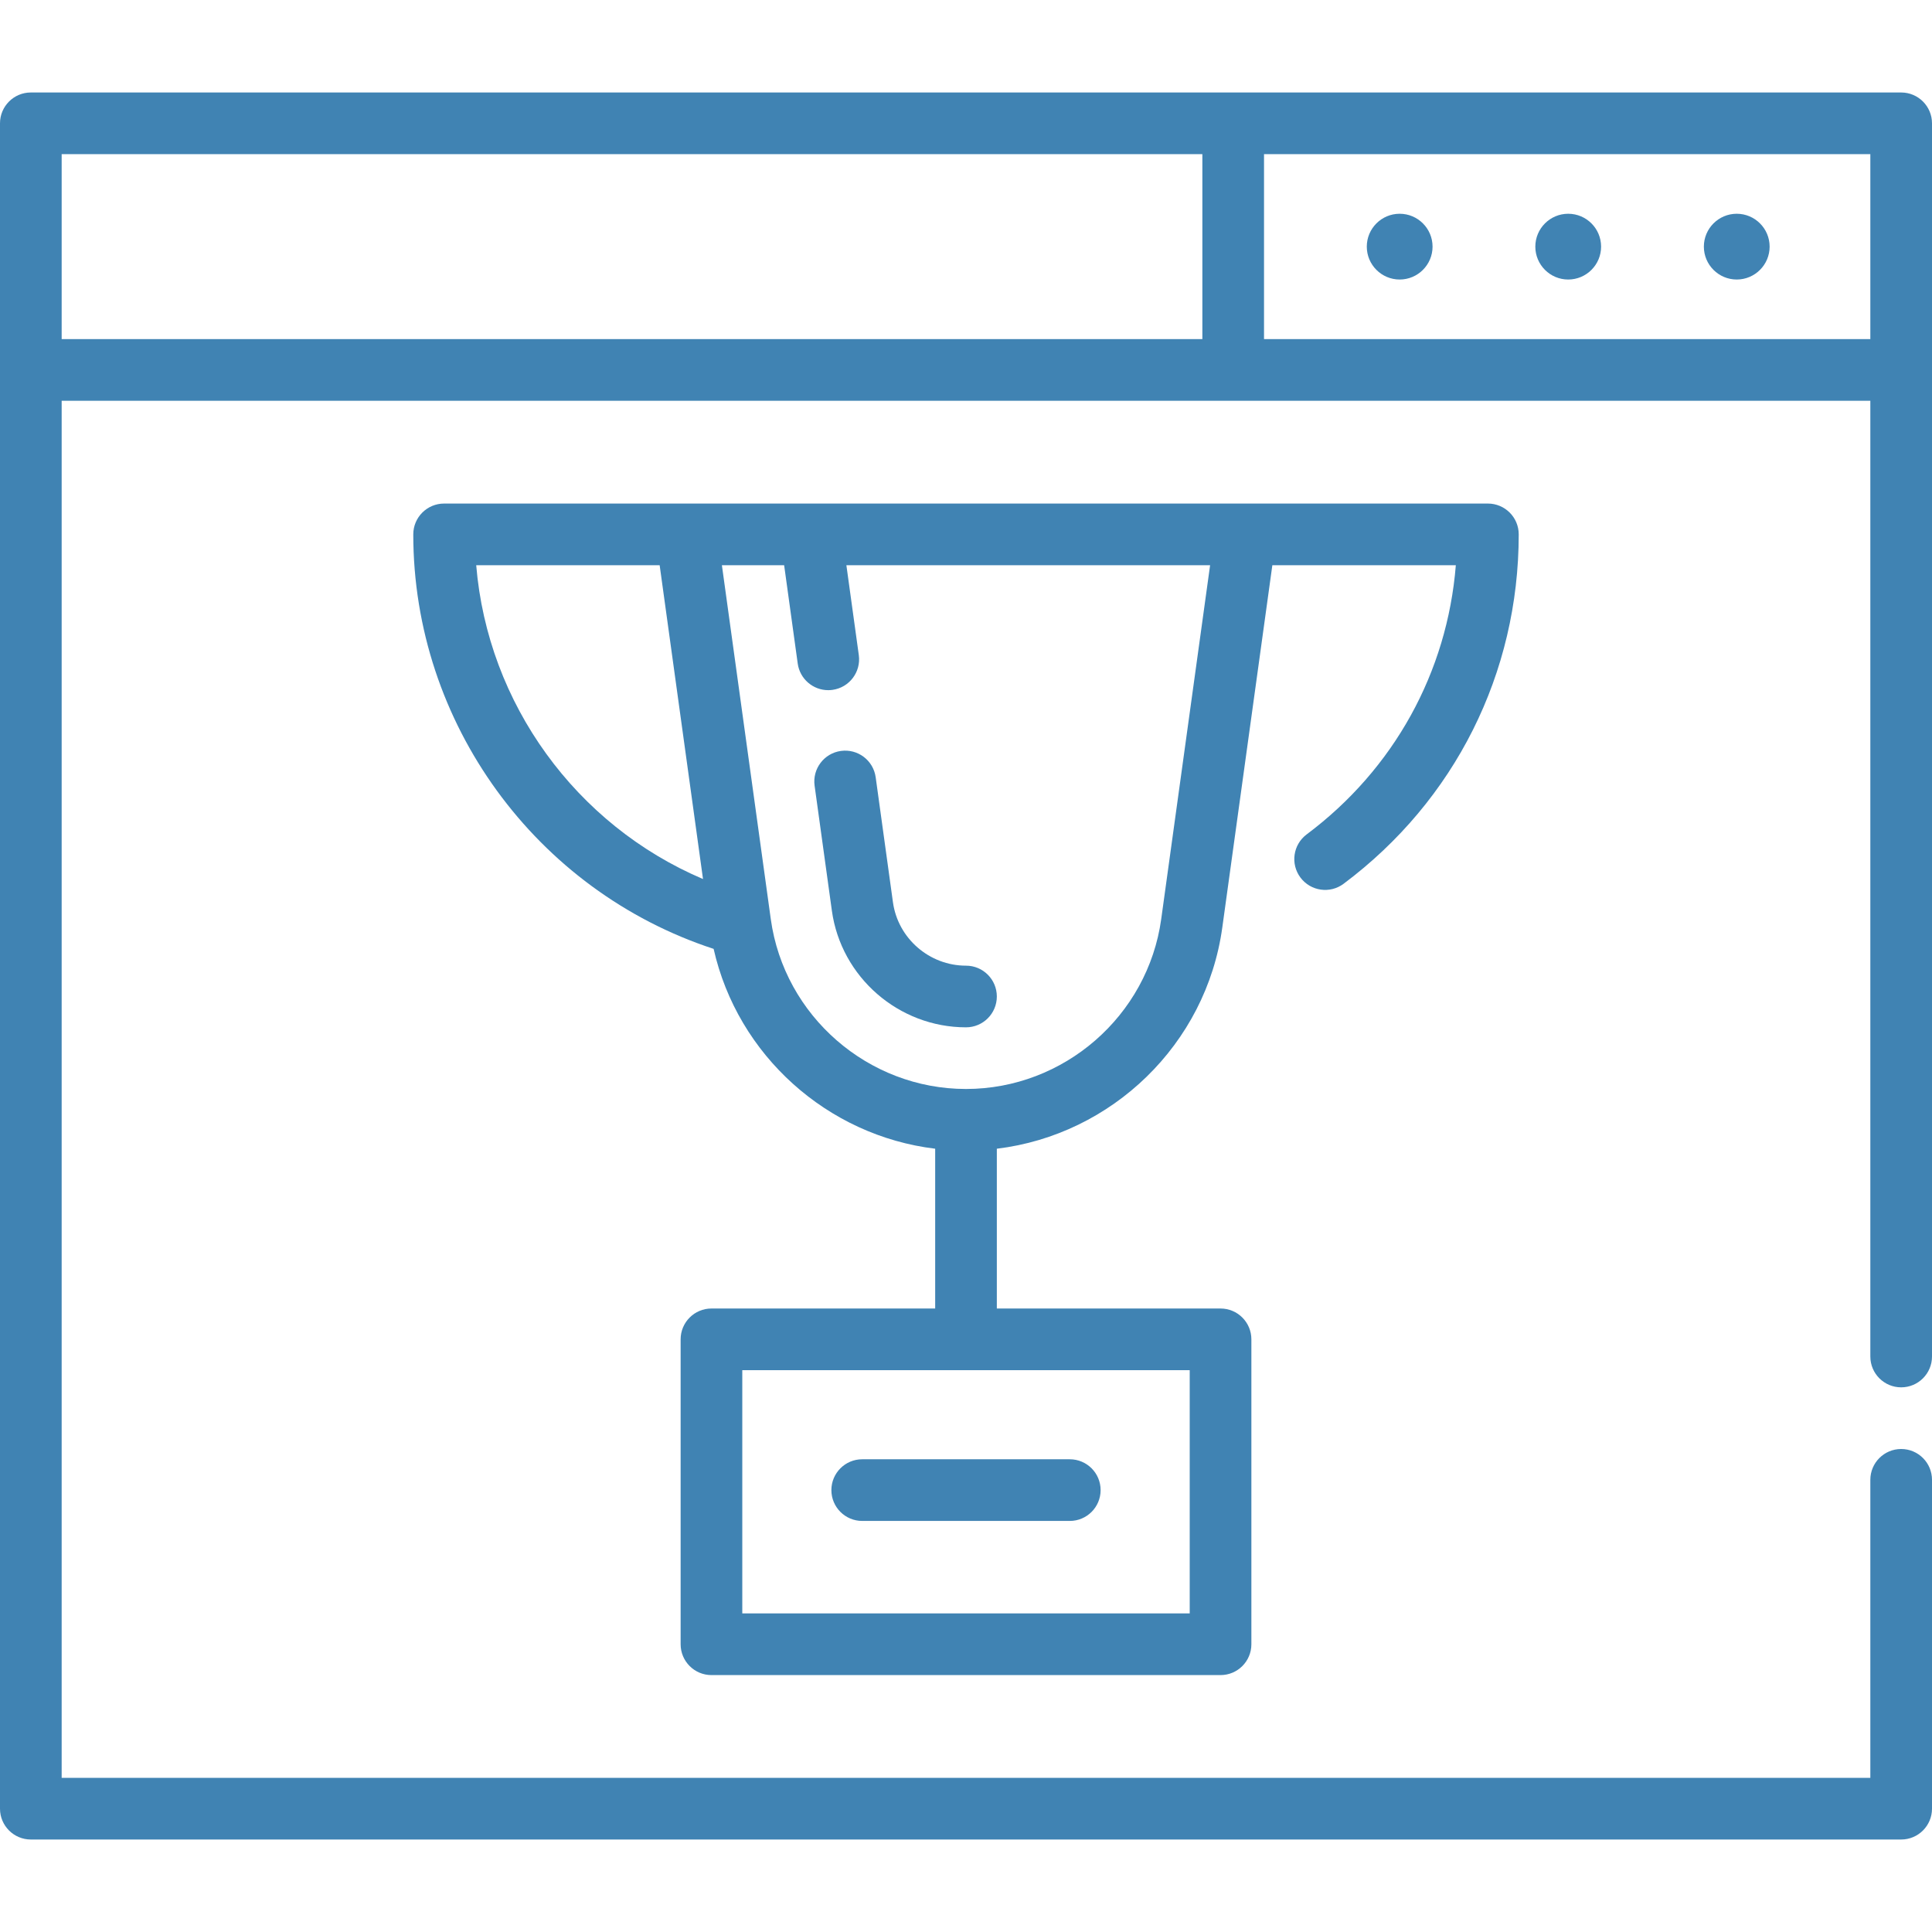
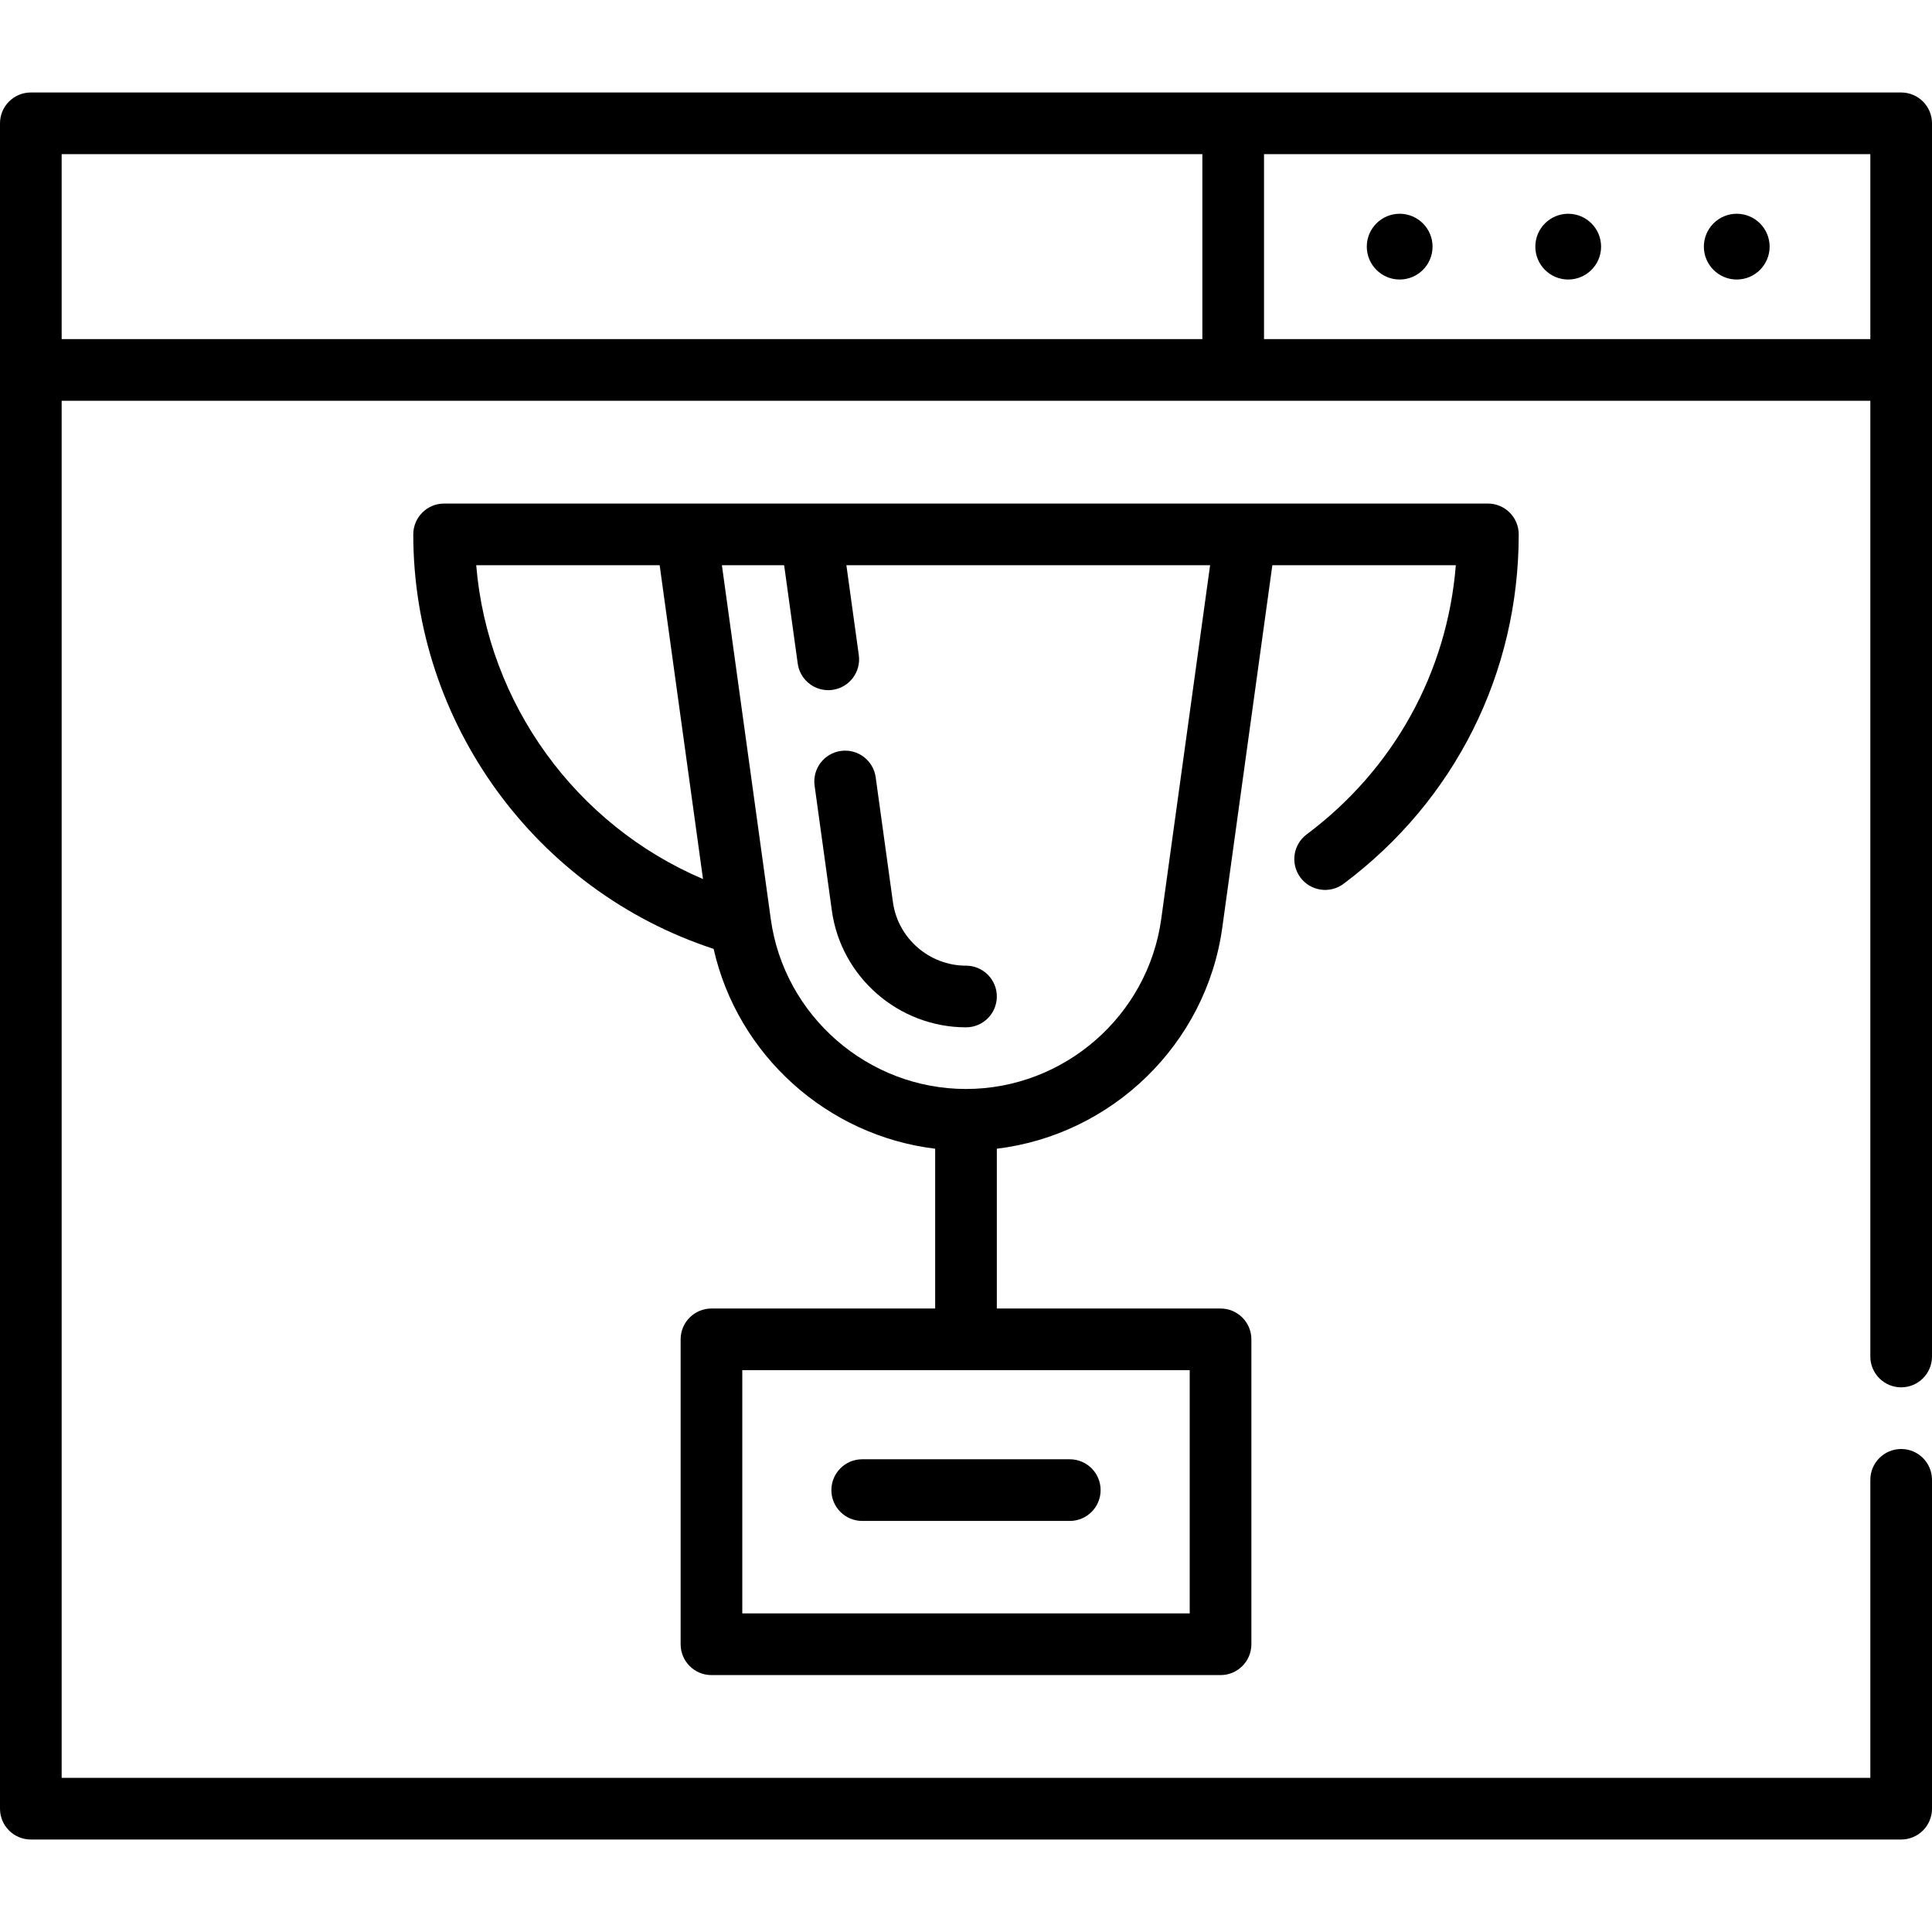
<svg xmlns="http://www.w3.org/2000/svg" version="1.1" viewBox="0 0 470 470" enable-background="new 0 0 470 470" width="512px" height="512px">
  <g>
-     <path d="m462.5,22.5h-455c-4.142,0-7.5,3.357-7.5,7.5v410c0,4.143 3.358,7.5 7.5,7.5h455c4.142,0 7.5-3.357 7.5-7.5v-80c0-4.143-3.358-7.5-7.5-7.5s-7.5,3.357-7.5,7.5v72.5h-440v-335h440v232.5c0,4.143 3.358,7.5 7.5,7.5s7.5-3.357 7.5-7.5v-300c0-4.143-3.358-7.5-7.5-7.5zm-447.5,15h277.5v45h-277.5v-45zm292.5,45v-45h147.5v45h-147.5z" fill="#4083b3" />
-     <path d="m381.5,52c-4.411,0-8,3.589-8,8s3.589,8 8,8 8-3.589 8-8-3.589-8-8-8z" fill="#4083b3" />
-     <path d="m340.5,52c-4.411,0-8,3.589-8,8s3.589,8 8,8 8-3.589 8-8-3.589-8-8-8z" fill="#4083b3" />
-     <path d="m422.5,52c-4.411,0-8,3.589-8,8s3.589,8 8,8 8-3.589 8-8-3.589-8-8-8z" fill="#4083b3" />
-     <path d="m317.875,202.985c-3.317,2.48-3.995,7.181-1.514,10.498 2.481,3.318 7.181,3.995 10.498,1.514 27.075-20.25 42.603-51.23 42.603-84.997 0-4.143-3.358-7.5-7.5-7.5h-195.055c-0.063,0.001-0.124-0.002-0.187,0h-58.681c-4.142,0-7.5,3.357-7.5,7.5 0,45.874 29.817,86.681 73.065,100.833 5.843,25.889 27.663,45.446 53.897,48.617v38.873h-54.423c-4.142,0-7.5,3.357-7.5,7.5v74.177c0,4.143 3.358,7.5 7.5,7.5h123.846c4.142,0 7.5-3.357 7.5-7.5v-74.176c0-4.143-3.358-7.5-7.5-7.5h-54.424v-38.873c27.964-3.38 50.924-25.376 54.85-53.814l12.176-88.137h44.636c-2.094,26.046-15.057,49.606-36.287,65.485zm-28.452,189.515h-108.846v-59.176h108.846v59.176zm-173.574-255h44.626l10.546,76.345c-30.898-13.14-52.376-42.643-55.172-76.345zm166.642,86.084c-3.253,23.564-23.67,41.334-47.491,41.334-23.821,0-44.238-17.77-47.491-41.334l-11.892-86.084h15.142l3.304,23.922c0.519,3.755 3.733,6.475 7.42,6.475 0.342,0 0.688-0.023 1.036-0.071 4.103-0.567 6.97-4.353 6.403-8.456l-3.021-21.869h88.482l-11.892,86.083z" fill="#4083b3" />
-     <path d="m204.572,182.68c-4.103,0.567-6.97,4.353-6.403,8.456l4.199,30.396c2.235,16.183 16.264,28.387 32.633,28.387 4.142,0 7.5-3.357 7.5-7.5s-3.358-7.5-7.5-7.5c-8.917,0-16.558-6.638-17.774-15.439l-4.199-30.396c-0.567-4.105-4.353-6.973-8.456-6.404z" fill="#4083b3" />
-     <path d="m202.252,362.5c0,4.143 3.358,7.5 7.5,7.5h50.495c4.142,0 7.5-3.357 7.5-7.5s-3.358-7.5-7.5-7.5h-50.495c-4.142,0-7.5,3.357-7.5,7.5z" fill="#4083b3" />
+     <path d="m462.5,22.5h-455c-4.142,0-7.5,3.357-7.5,7.5v410c0,4.143 3.358,7.5 7.5,7.5h455c4.142,0 7.5-3.357 7.5-7.5v-80c0-4.143-3.358-7.5-7.5-7.5s-7.5,3.357-7.5,7.5v72.5h-440v-335h440v232.5c0,4.143 3.358,7.5 7.5,7.5s7.5-3.357 7.5-7.5v-300c0-4.143-3.358-7.5-7.5-7.5zm-447.5,15h277.5v45h-277.5v-45zm292.5,45v-45h147.5v45h-147.5z" fill="#000000" />
+     <path d="m381.5,52c-4.411,0-8,3.589-8,8s3.589,8 8,8 8-3.589 8-8-3.589-8-8-8z" fill="#000000" />
+     <path d="m340.5,52c-4.411,0-8,3.589-8,8s3.589,8 8,8 8-3.589 8-8-3.589-8-8-8z" fill="#000000" />
+     <path d="m422.5,52c-4.411,0-8,3.589-8,8s3.589,8 8,8 8-3.589 8-8-3.589-8-8-8z" fill="#000000" />
+     <path d="m317.875,202.985c-3.317,2.48-3.995,7.181-1.514,10.498 2.481,3.318 7.181,3.995 10.498,1.514 27.075-20.25 42.603-51.23 42.603-84.997 0-4.143-3.358-7.5-7.5-7.5h-195.055c-0.063,0.001-0.124-0.002-0.187,0h-58.681c-4.142,0-7.5,3.357-7.5,7.5 0,45.874 29.817,86.681 73.065,100.833 5.843,25.889 27.663,45.446 53.897,48.617v38.873h-54.423c-4.142,0-7.5,3.357-7.5,7.5v74.177c0,4.143 3.358,7.5 7.5,7.5h123.846c4.142,0 7.5-3.357 7.5-7.5v-74.176c0-4.143-3.358-7.5-7.5-7.5h-54.424v-38.873c27.964-3.38 50.924-25.376 54.85-53.814l12.176-88.137h44.636c-2.094,26.046-15.057,49.606-36.287,65.485zm-28.452,189.515h-108.846v-59.176h108.846v59.176zm-173.574-255h44.626l10.546,76.345c-30.898-13.14-52.376-42.643-55.172-76.345zm166.642,86.084c-3.253,23.564-23.67,41.334-47.491,41.334-23.821,0-44.238-17.77-47.491-41.334l-11.892-86.084h15.142l3.304,23.922c0.519,3.755 3.733,6.475 7.42,6.475 0.342,0 0.688-0.023 1.036-0.071 4.103-0.567 6.97-4.353 6.403-8.456l-3.021-21.869h88.482l-11.892,86.083z" fill="#000000" />
+     <path d="m204.572,182.68c-4.103,0.567-6.97,4.353-6.403,8.456l4.199,30.396c2.235,16.183 16.264,28.387 32.633,28.387 4.142,0 7.5-3.357 7.5-7.5s-3.358-7.5-7.5-7.5c-8.917,0-16.558-6.638-17.774-15.439l-4.199-30.396c-0.567-4.105-4.353-6.973-8.456-6.404z" fill="#000000" />
+     <path d="m202.252,362.5c0,4.143 3.358,7.5 7.5,7.5h50.495c4.142,0 7.5-3.357 7.5-7.5s-3.358-7.5-7.5-7.5h-50.495c-4.142,0-7.5,3.357-7.5,7.5z" fill="#000000" />
  </g>
</svg>
